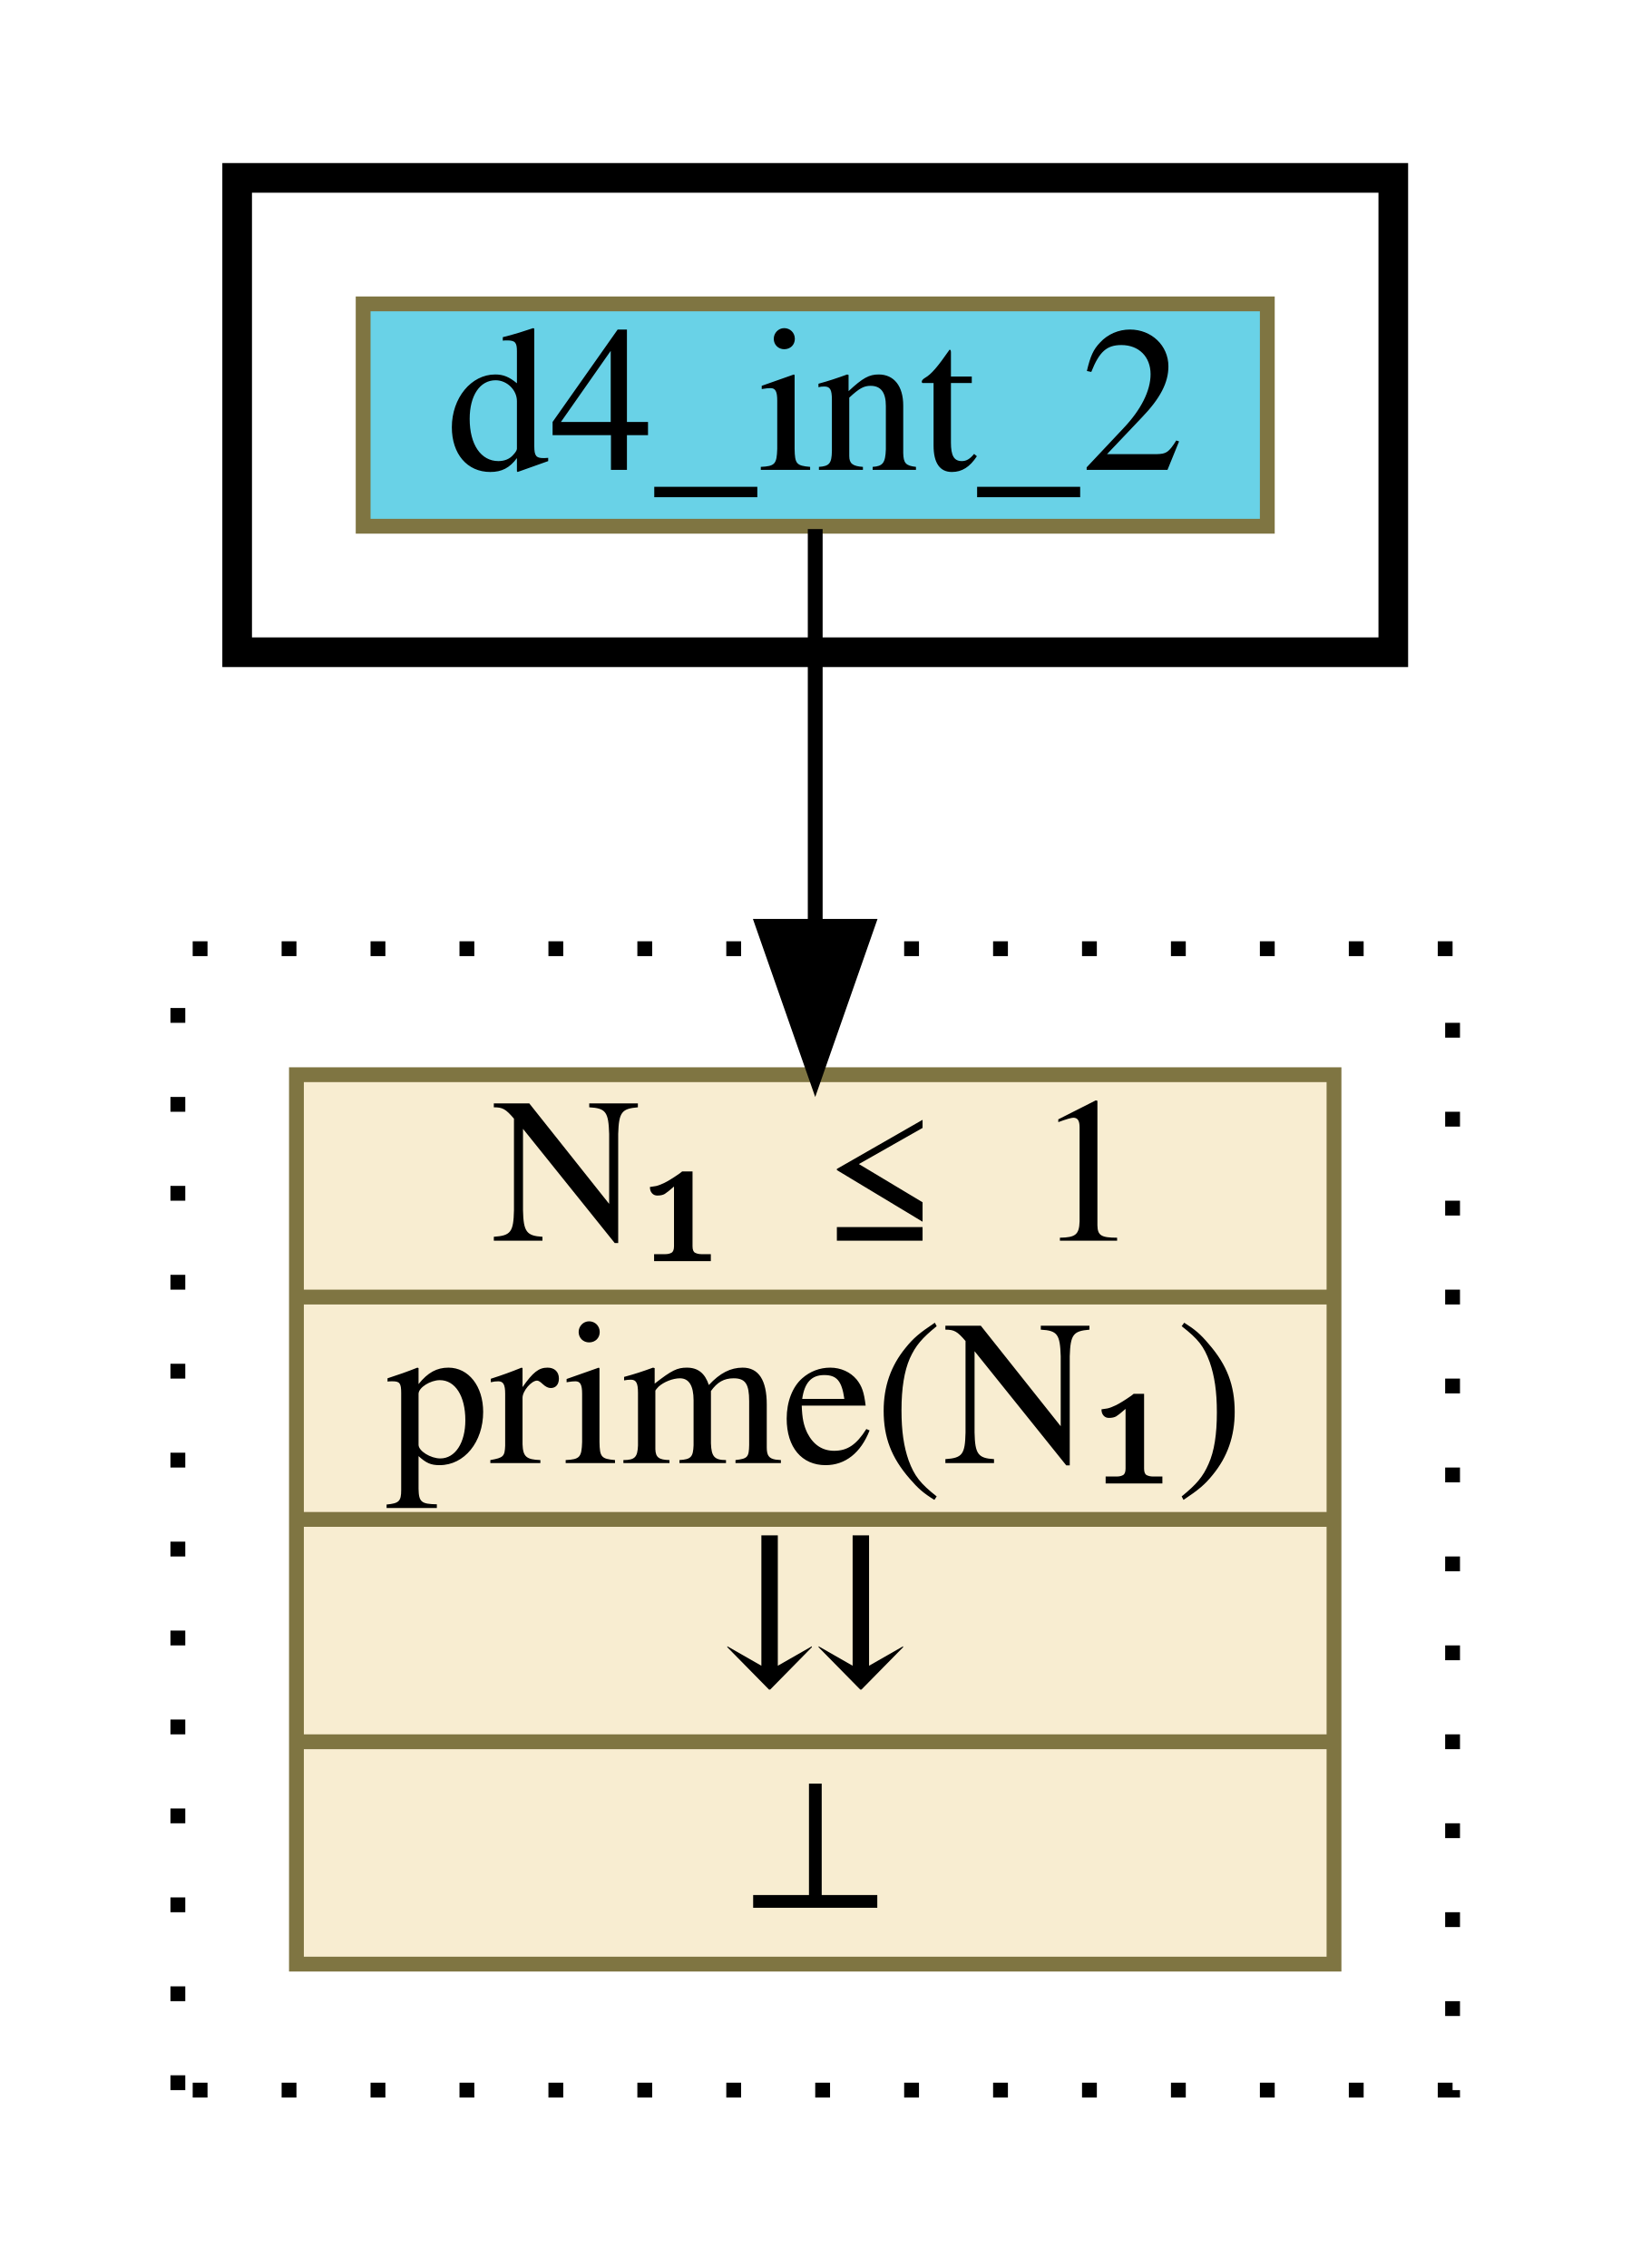
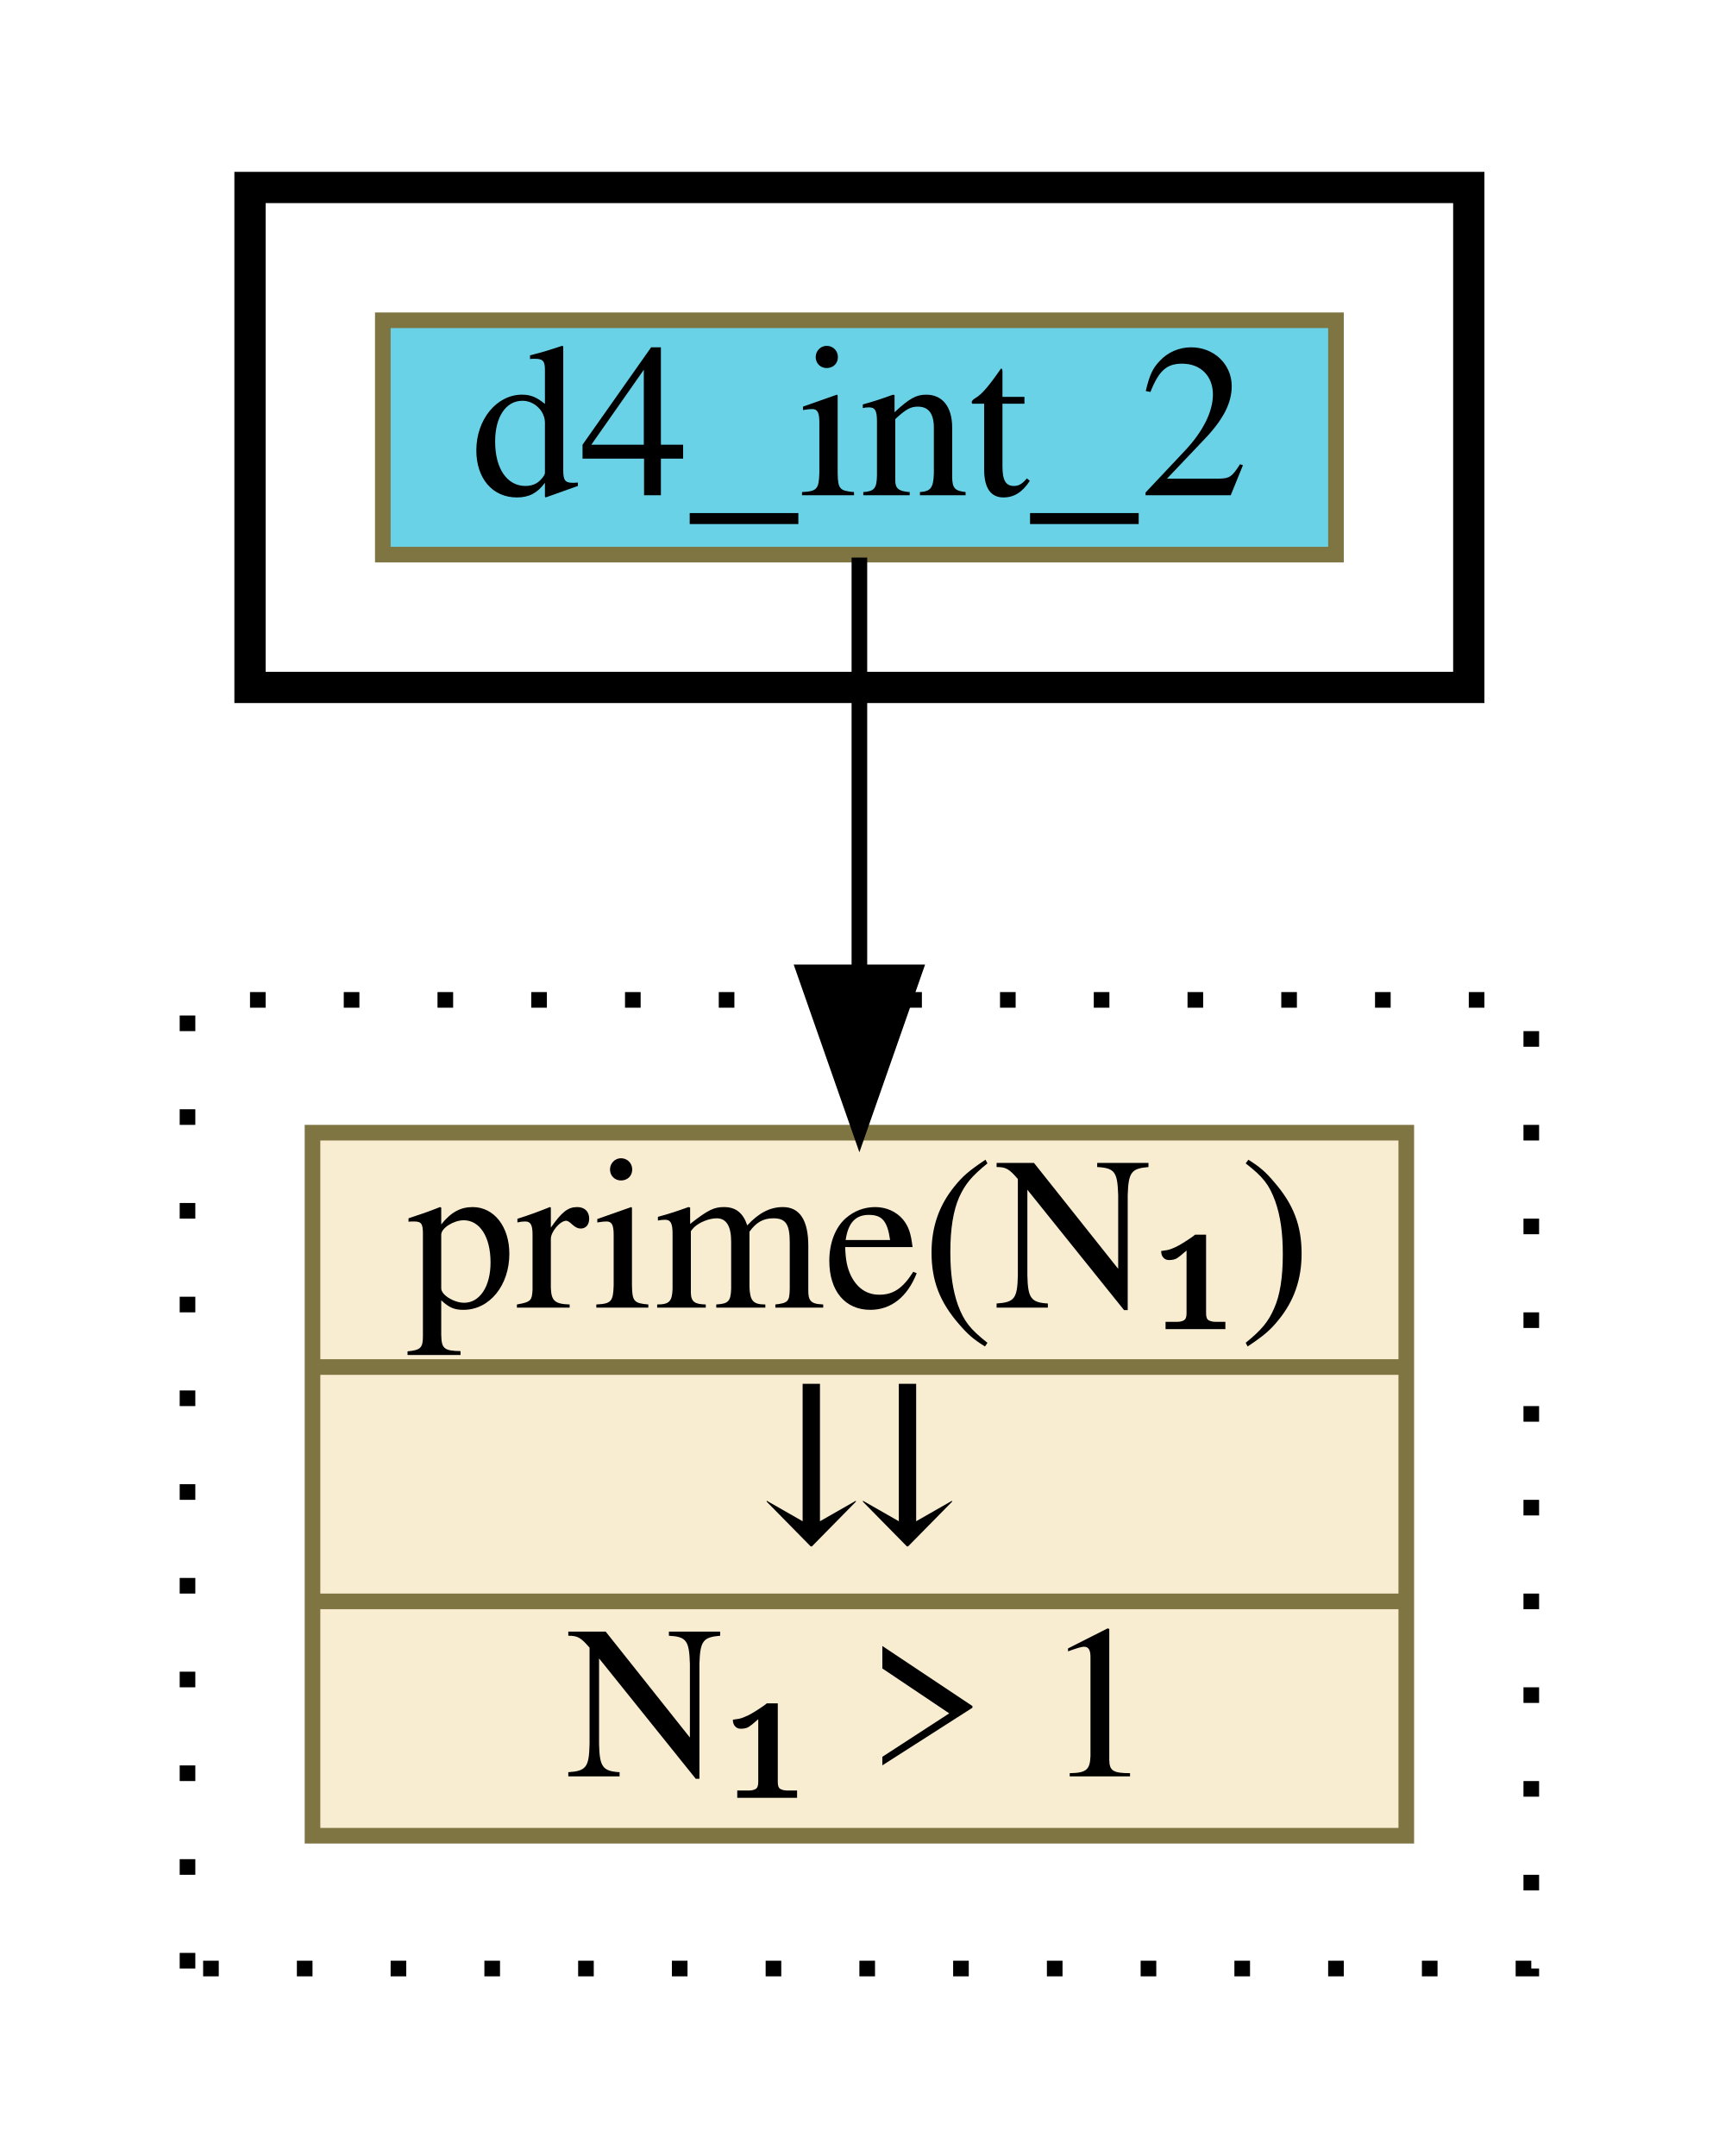
- <svg xmlns="http://www.w3.org/2000/svg" xmlns:xlink="http://www.w3.org/1999/xlink" width="110pt" height="153pt" viewBox="0.00 0.00 110.00 153.00">
-   <g id="graph0" class="graph" transform="scale(1 1) rotate(0) translate(4 149)">
+ <svg xmlns="http://www.w3.org/2000/svg" xmlns:xlink="http://www.w3.org/1999/xlink" width="110pt" height="138pt" viewBox="0.00 0.00 110.00 138.00">
+   <g id="graph0" class="graph" transform="scale(1 1) rotate(0) translate(4 134)">
    <g id="clust1" class="cluster">
-       <polygon fill="transparent" stroke="black" stroke-width="2" points="12,-105 12,-137 90,-137 90,-105 12,-105" />
+       <polygon fill="transparent" stroke="black" stroke-width="2" points="12,-90 12,-122 90,-122 90,-90 12,-90" />
    </g>
    <g id="clust2" class="cluster">
-       <polygon fill="transparent" stroke="black" stroke-dasharray="1,5" points="8,-8 8,-85 94,-85 94,-8 8,-8" />
+       <polygon fill="transparent" stroke="black" stroke-dasharray="1,5" points="8,-8 8,-70 94,-70 94,-8 8,-8" />
    </g>
    <g id="node1" class="node">
      <g id="a_node1">
        <a xlink:href="d4_int_2.html" xlink:title="d4_int_2" target="_vizar">
-           <polygon fill="#69d2e7" stroke="#7f7542" points="20.5,-113.5 20.5,-128.5 81.5,-128.5 81.5,-113.5 20.5,-113.5" />
-           <text text-anchor="middle" x="51" y="-117.3" font-family="Times,serif" font-size="14.00">d4_int_2</text>
+           <polygon fill="#69d2e7" stroke="#7f7542" points="20.5,-98.5 20.5,-113.5 81.5,-113.5 81.5,-98.5 20.5,-98.5" />
+           <text text-anchor="middle" x="51" y="-102.3" font-family="Times,serif" font-size="14.00">d4_int_2</text>
        </a>
      </g>
    </g>
    <g id="node2" class="node">
      <g id="a_node2">
-         <a xlink:href="c_0_95.html" xlink:title="{N₁ ≤ 1|prime(N₁)|⇊|⊥}" target="_vizar">
-           <polygon fill="#f8edd1" stroke="#7f7542" points="16,-16.5 16,-76.5 86,-76.5 86,-16.5 16,-16.5" />
-           <text text-anchor="middle" x="51" y="-65.3" font-family="Times,serif" font-size="14.00">N₁ ≤ 1</text>
-           <polyline fill="none" stroke="#7f7542" points="16,-61.5 86,-61.5 " />
+         <a xlink:href="c_0_95.html" xlink:title="{prime(N₁)|⇊|N₁ &amp;gt; 1}" target="_vizar">
+           <polygon fill="#f8edd1" stroke="#7f7542" points="16,-16.5 16,-61.5 86,-61.5 86,-16.5 16,-16.5" />
          <text text-anchor="middle" x="51" y="-50.3" font-family="Times,serif" font-size="14.00">prime(N₁)</text>
          <polyline fill="none" stroke="#7f7542" points="16,-46.5 86,-46.5 " />
          <text text-anchor="middle" x="51" y="-35.3" font-family="Times,serif" font-size="14.00">⇊</text>
          <polyline fill="none" stroke="#7f7542" points="16,-31.5 86,-31.5 " />
-           <text text-anchor="middle" x="51" y="-20.3" font-family="Times,serif" font-size="14.00">⊥</text>
+           <text text-anchor="middle" x="51" y="-20.3" font-family="Times,serif" font-size="14.00">N₁ &gt; 1</text>
        </a>
      </g>
    </g>
    <g id="edge1" class="edge">
-       <path fill="none" stroke="black" d="M51,-113.31C51,-113.31 51,-86.51 51,-86.51" />
-       <polygon fill="black" stroke="black" points="54.5,-86.51 51,-76.51 47.5,-86.51 54.5,-86.51" />
+       <path fill="none" stroke="black" d="M51,-98.31C51,-98.31 51,-71.76 51,-71.76" />
+       <polygon fill="black" stroke="black" points="54.5,-71.76 51,-61.76 47.5,-71.76 54.5,-71.76" />
    </g>
  </g>
</svg>
